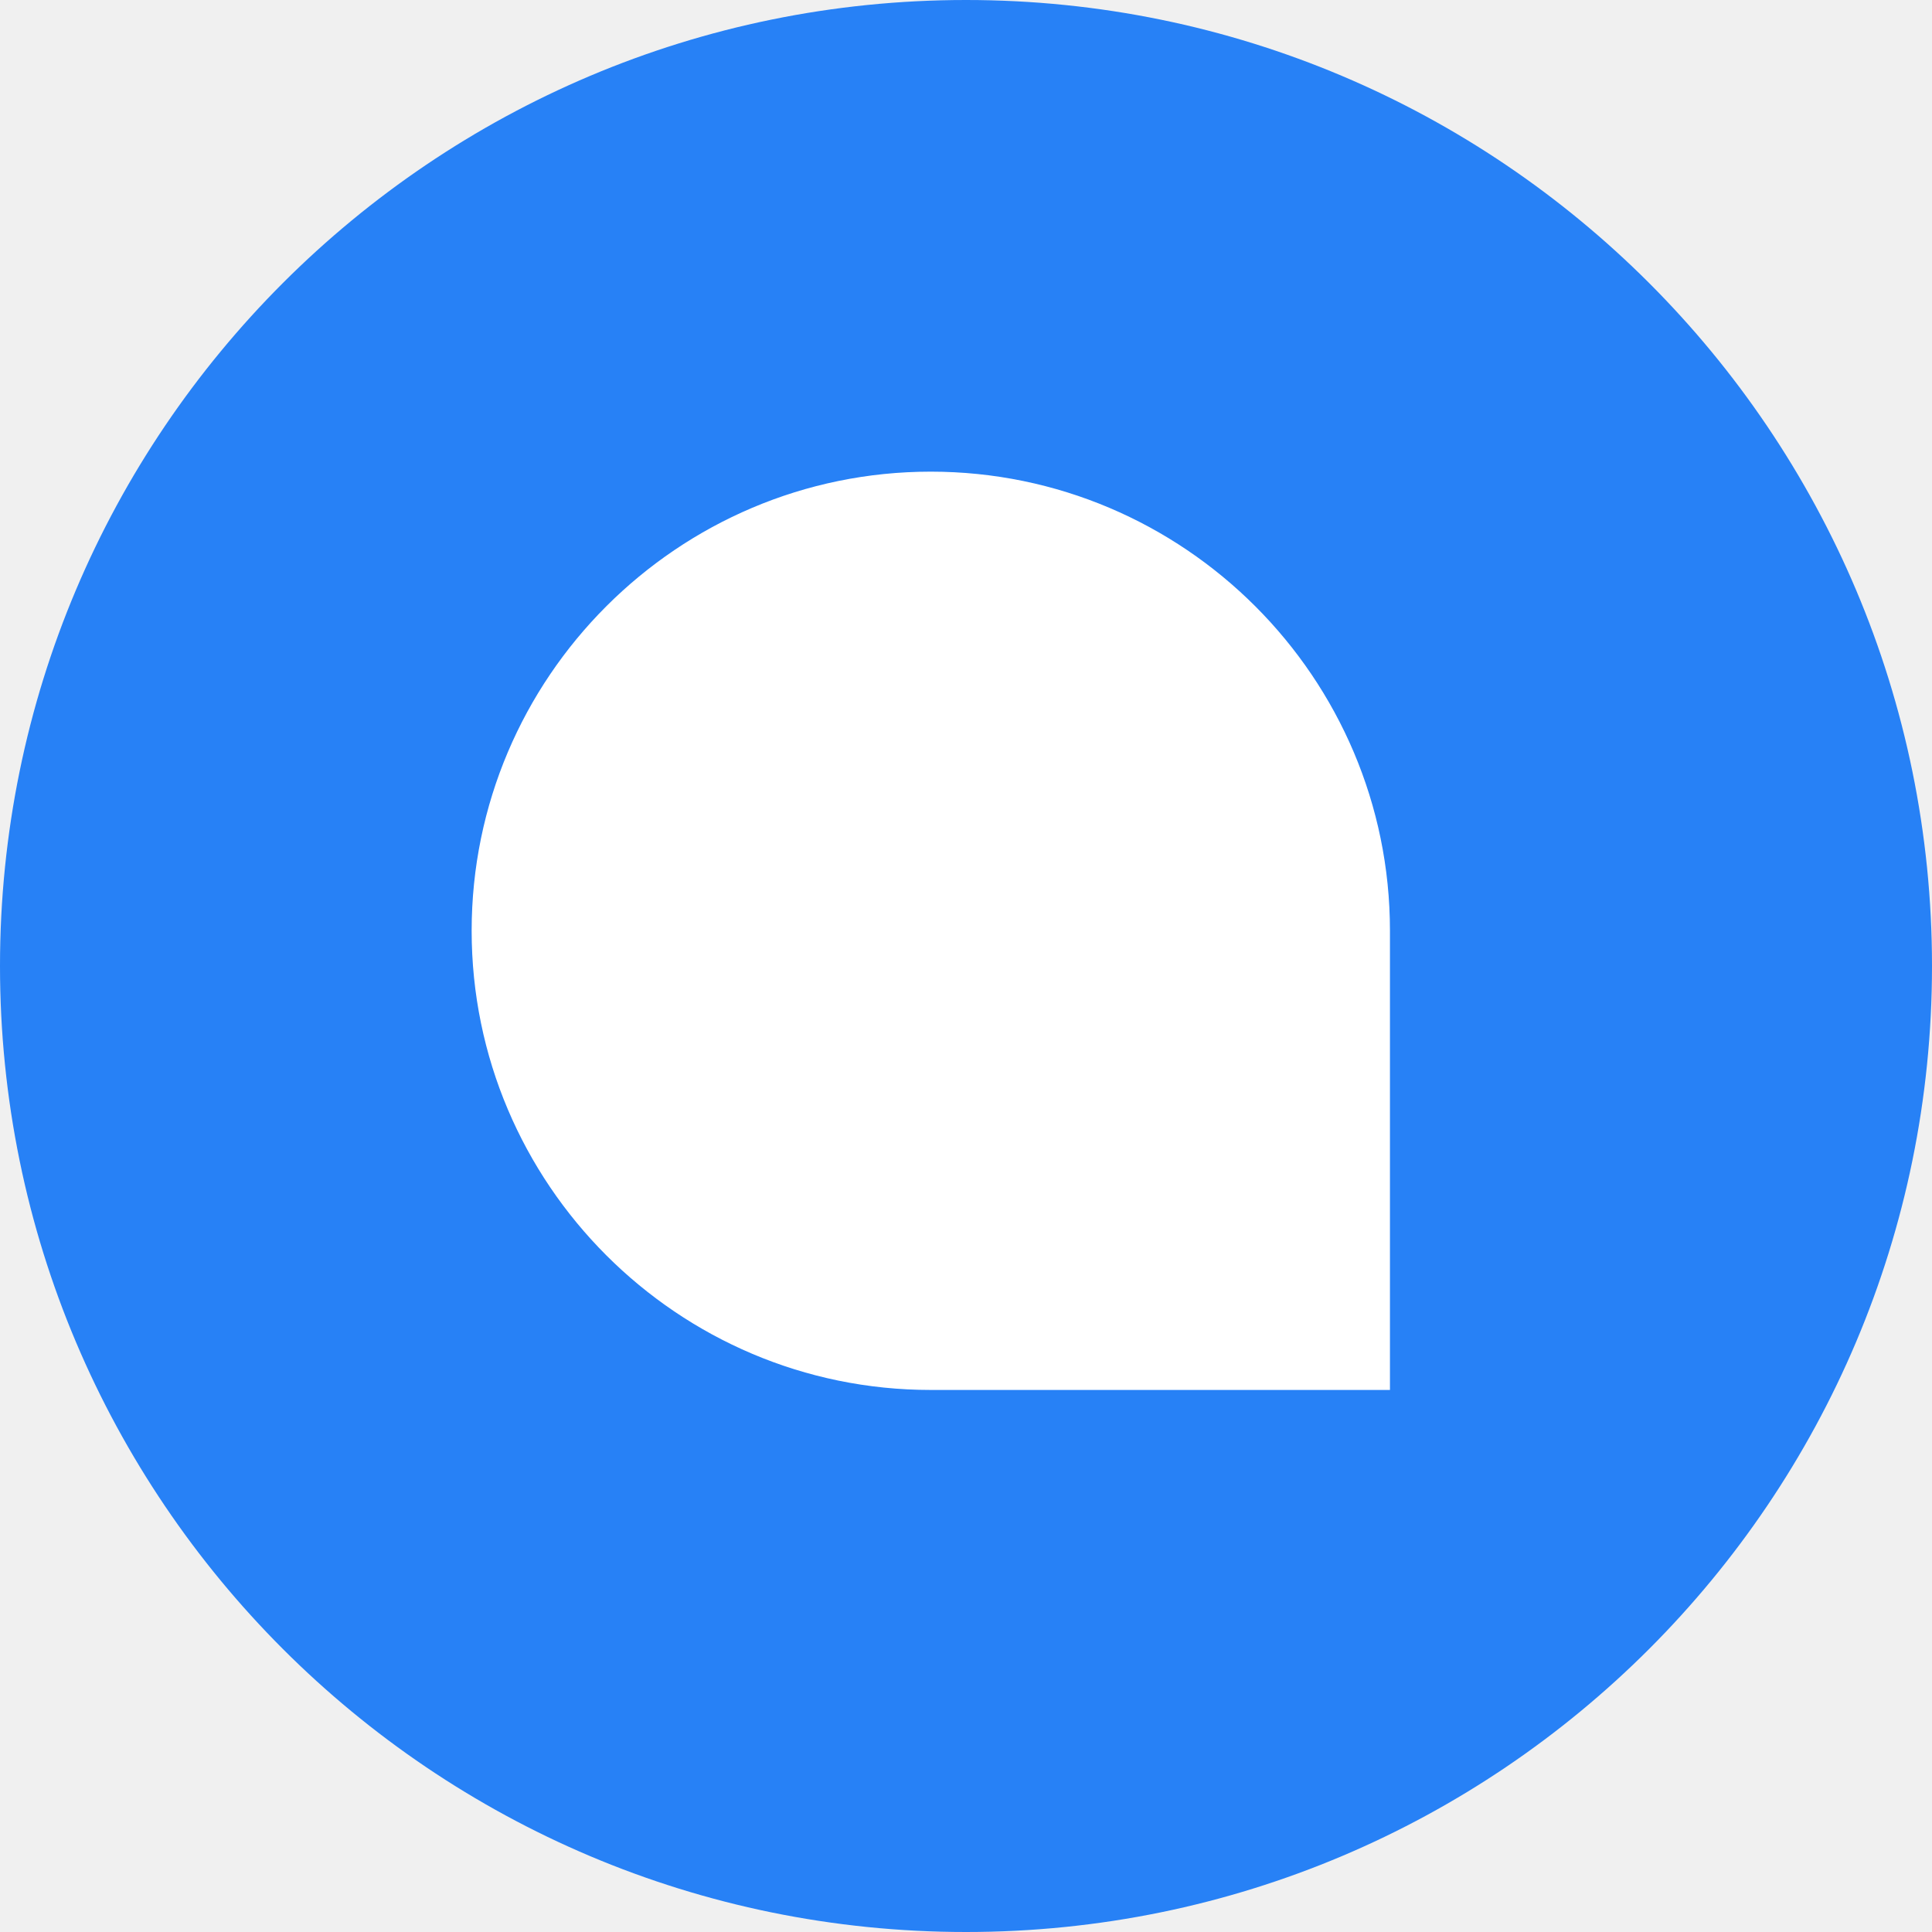
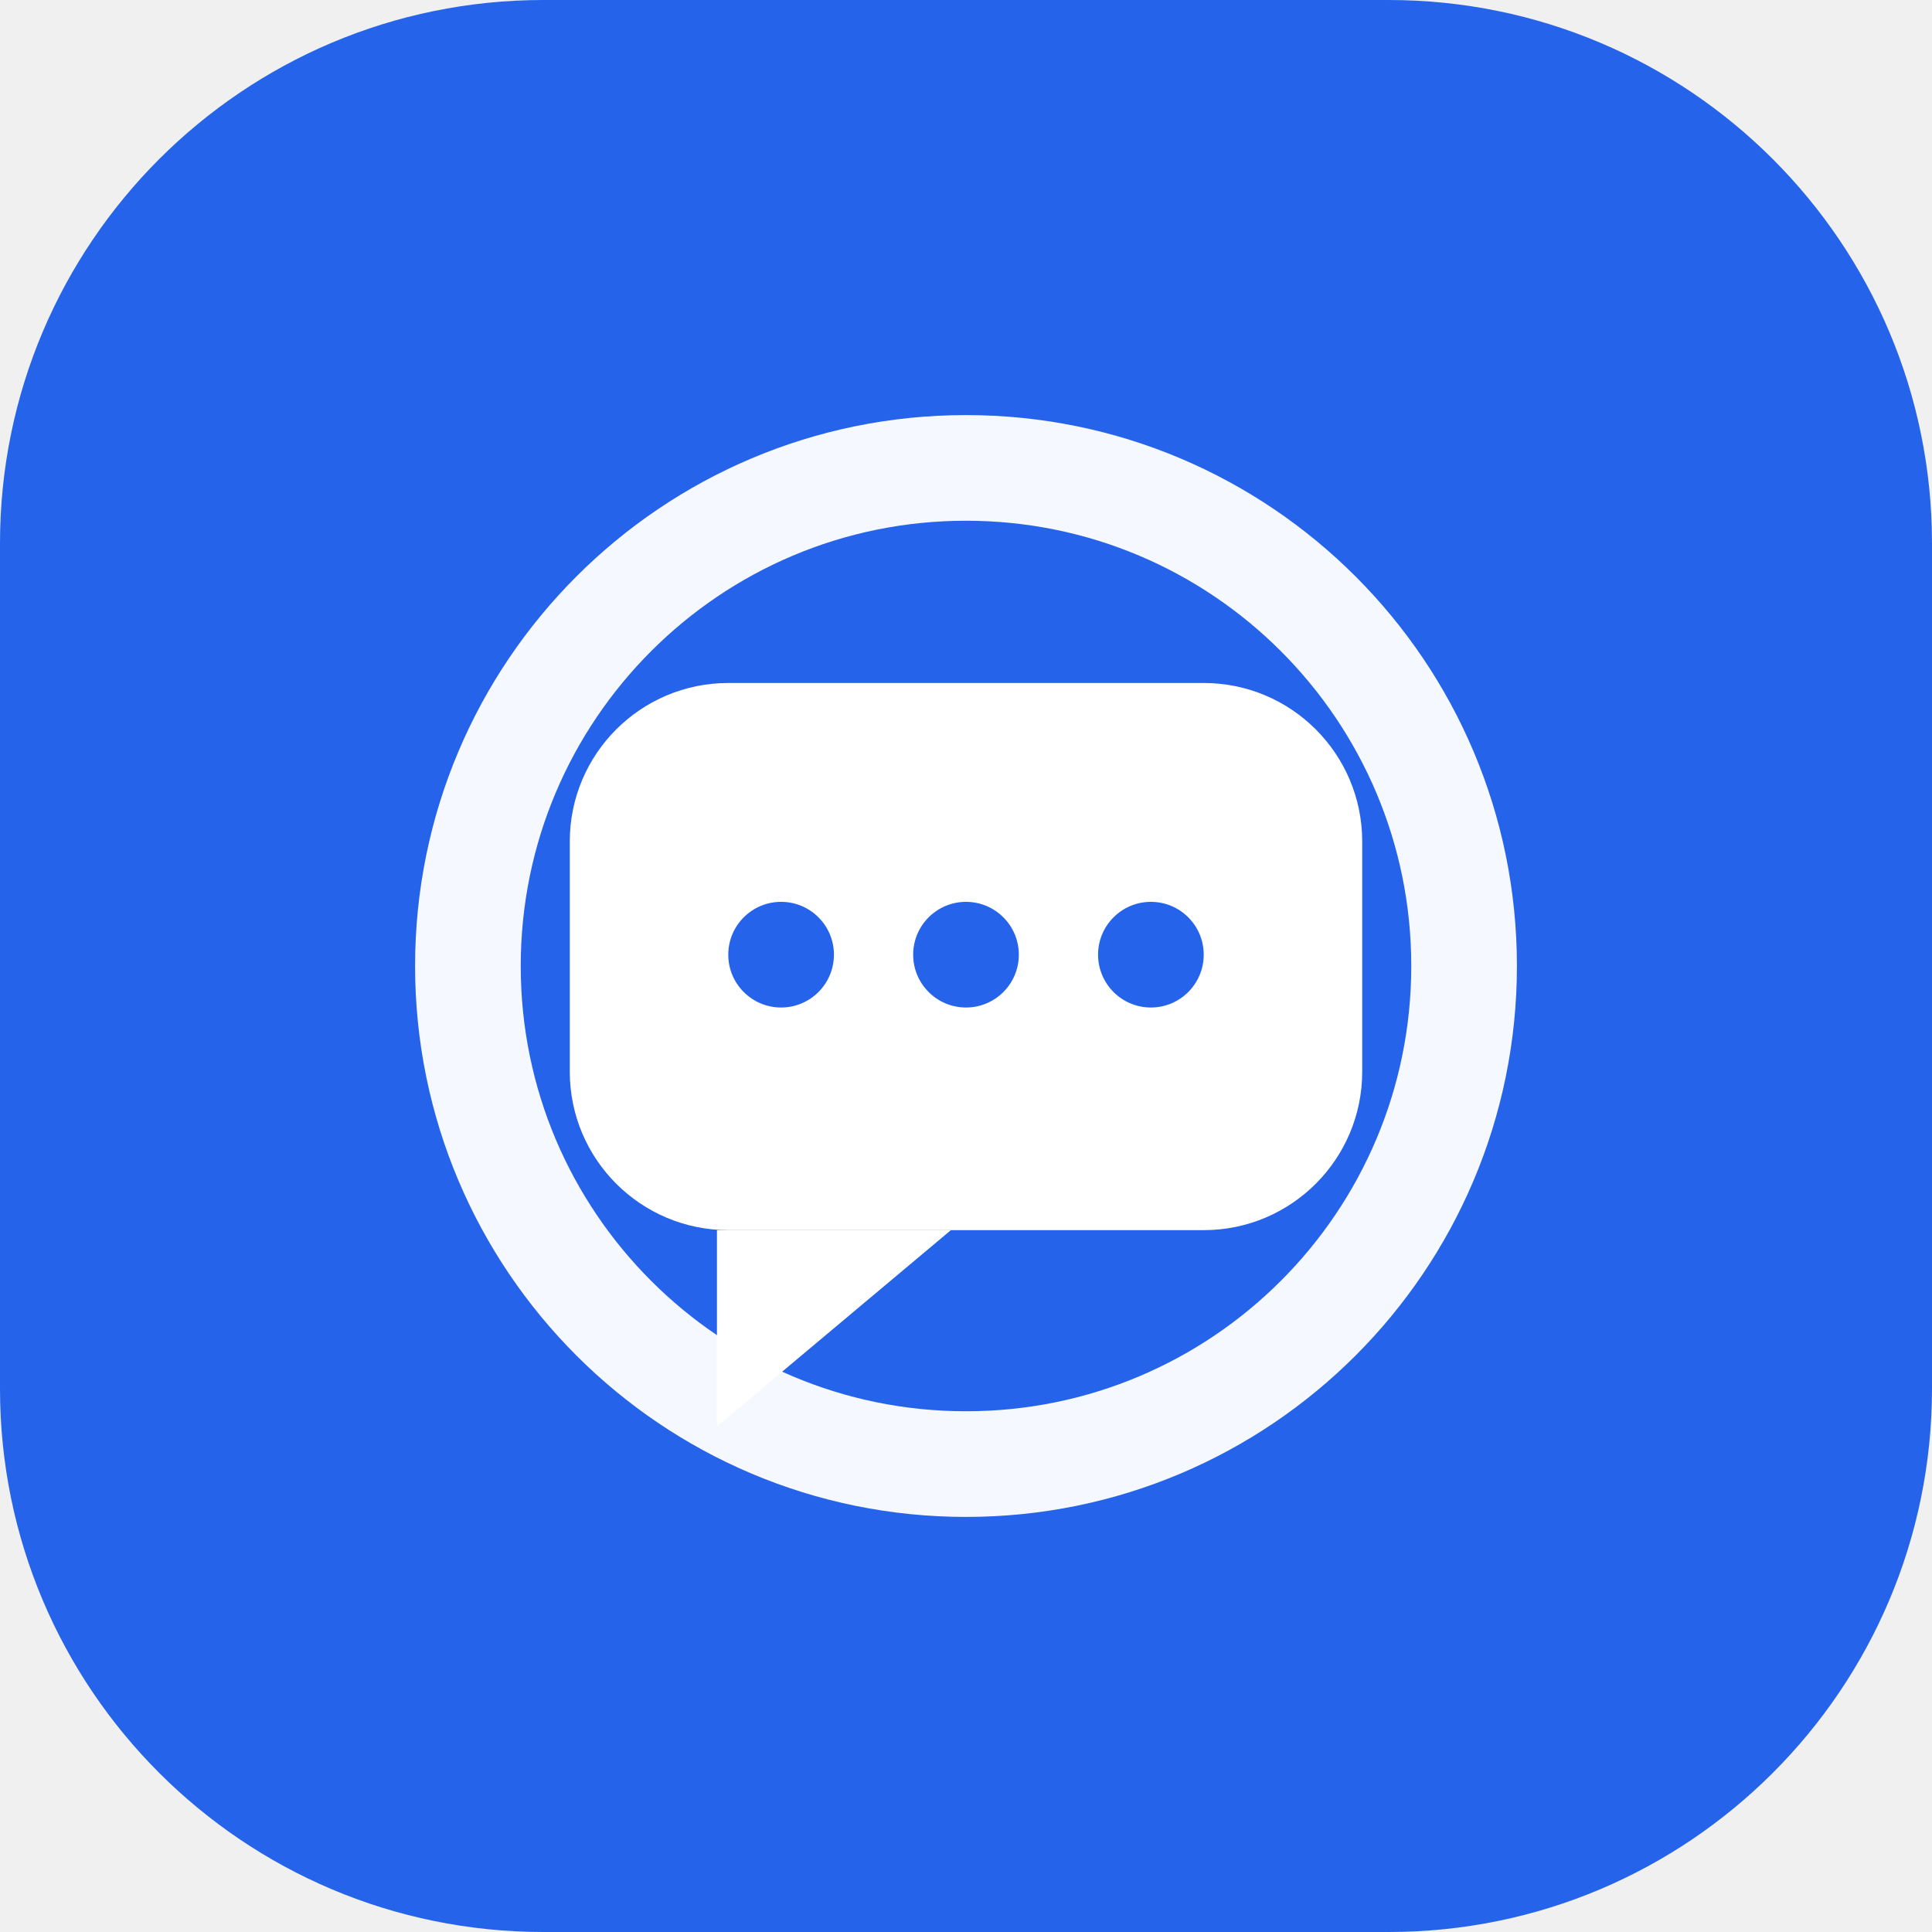
- <svg xmlns="http://www.w3.org/2000/svg" width="16" height="16" viewBox="0 0 16 16" fill="none">
-   <g clip-path="url(#woot-logo-clip-2342424e23u32098)">
-     <path d="M8 16C12.418 16 16 12.418 16 8C16 3.582 12.418 0 8 0C3.582 0 0 3.582 0 8C0 12.418 3.582 16 8 16Z" fill="#2781F6" />
-     <path d="M11.417 11.417H7.708C5.664 11.417 4 9.753 4 7.708C4 5.664 5.664 4 7.708 4C9.753 4 11.417 5.664 11.417 7.708V11.417Z" fill="white" stroke="white" stroke-width="0.188" />
-   </g>
-   <defs>
-     <clipPath id="woot-logo-clip-2342424e23u32098">
-       <rect width="16" height="16" fill="white" />
-     </clipPath>
-   </defs>
+ <svg xmlns="http://www.w3.org/2000/svg" width="512" height="512" viewBox="0 0 512 512" fill="none">
+   <rect width="512" height="512" rx="144" fill="#2563EB" />
+   <circle cx="256" cy="256" r="132" stroke="white" stroke-width="28" opacity="0.95" />
+   <rect x="151" y="181" width="210" height="145" rx="42" fill="white" />
+   <path d="M190 320V378L252 326H190Z" fill="white" />
+   <circle cx="207" cy="253" r="14" fill="#2563EB" />
+   <circle cx="256" cy="253" r="14" fill="#2563EB" />
+   <circle cx="305" cy="253" r="14" fill="#2563EB" />
</svg>
